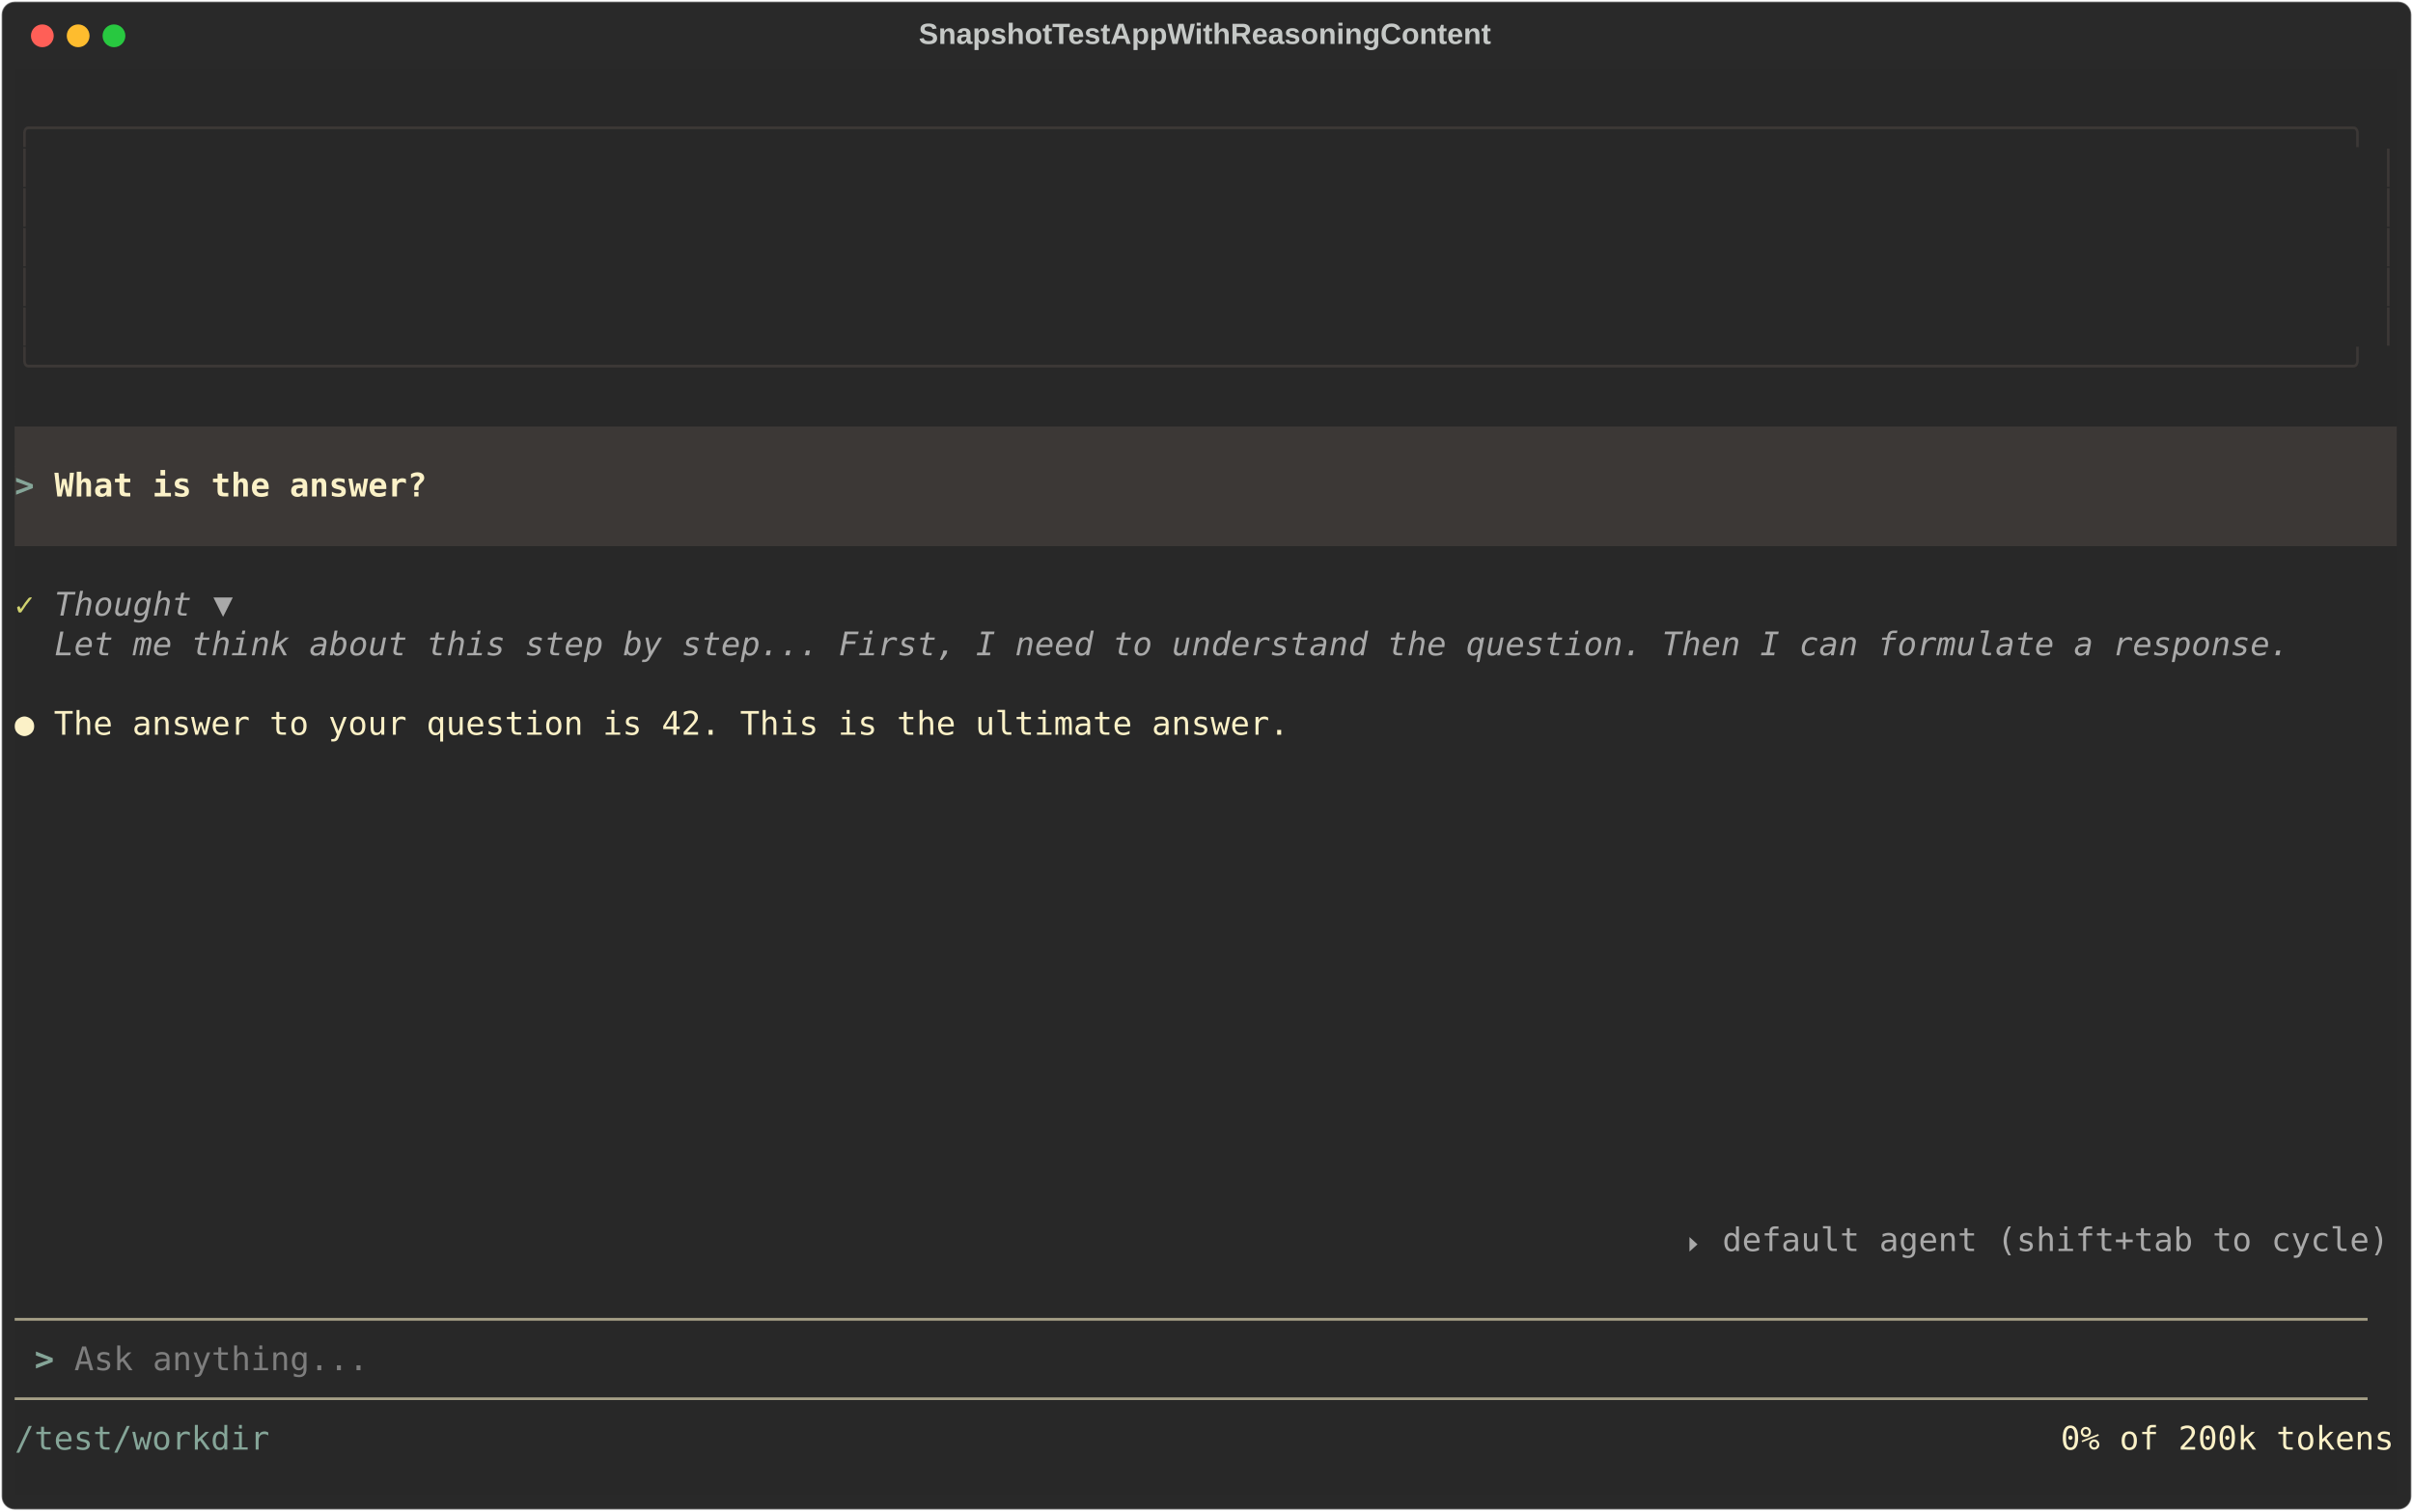
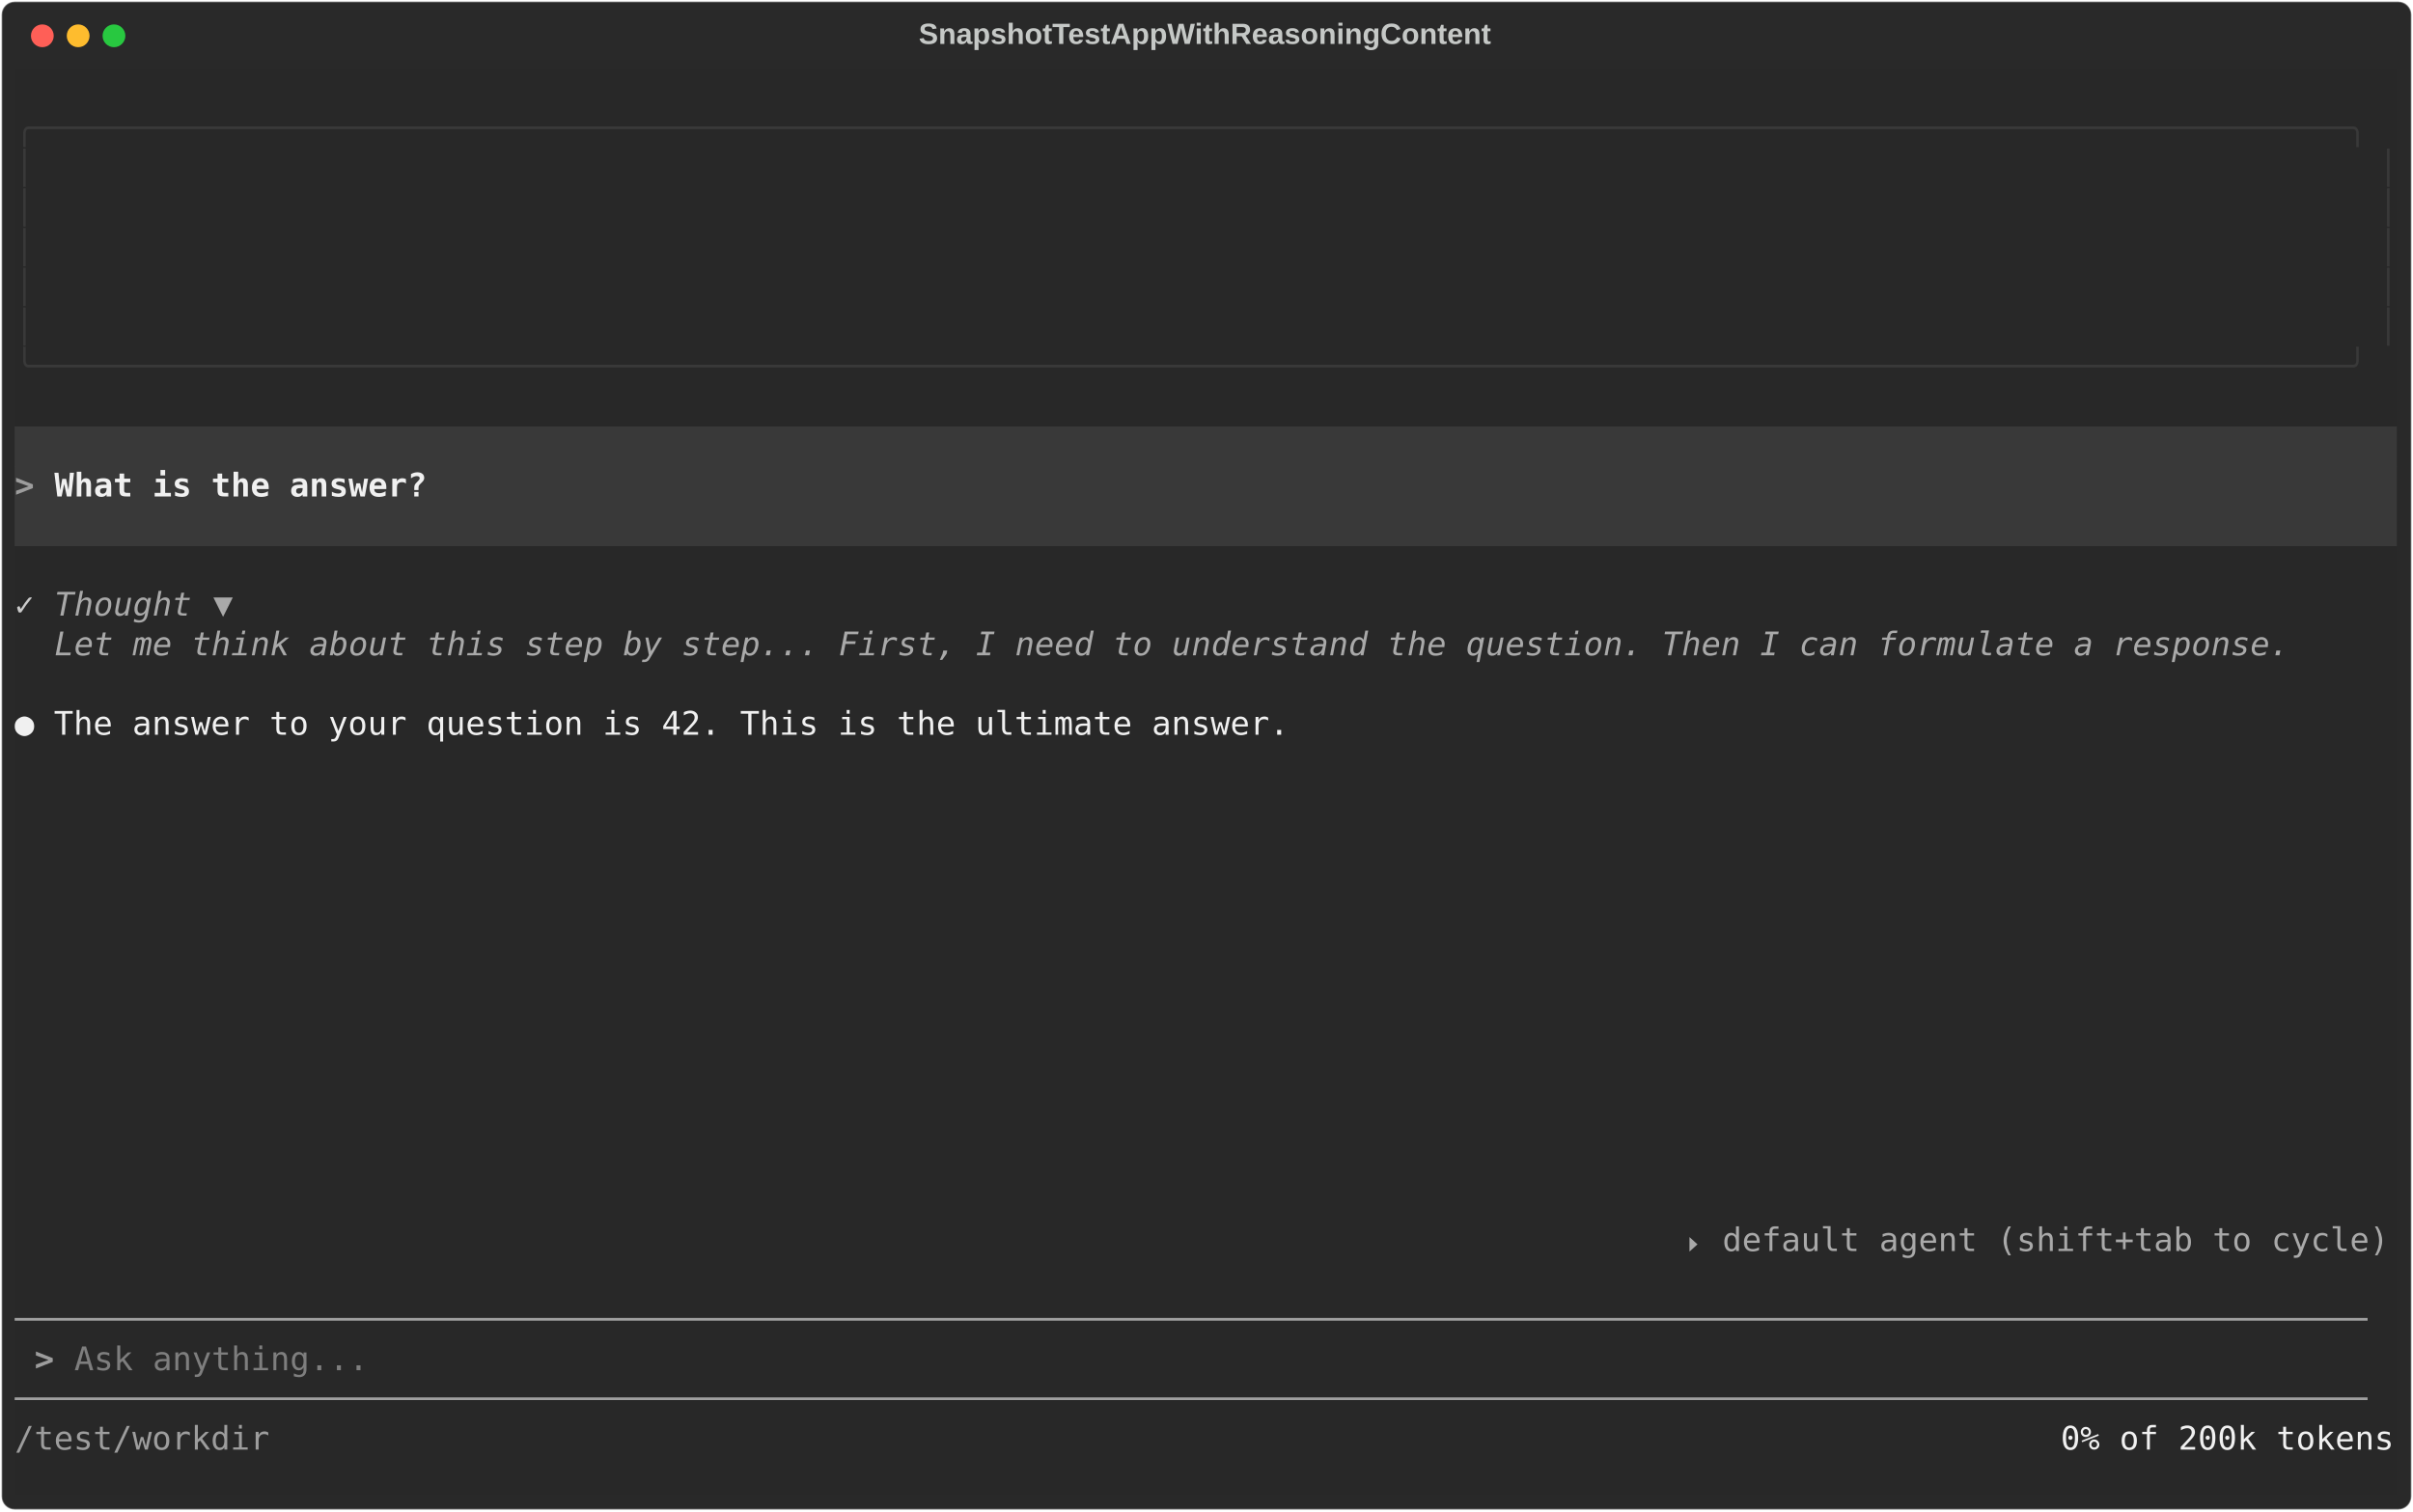
<svg xmlns="http://www.w3.org/2000/svg" class="rich-terminal" viewBox="0 0 1482 928.4">
  <style>

    @font-face {
        font-family: "Fira Code";
        src: local("FiraCode-Regular"),
                url("https://cdnjs.cloudflare.com/ajax/libs/firacode/6.2.0/woff2/FiraCode-Regular.woff2") format("woff2"),
                url("https://cdnjs.cloudflare.com/ajax/libs/firacode/6.2.0/woff/FiraCode-Regular.woff") format("woff");
        font-style: normal;
        font-weight: 400;
    }
    @font-face {
        font-family: "Fira Code";
        src: local("FiraCode-Bold"),
                url("https://cdnjs.cloudflare.com/ajax/libs/firacode/6.2.0/woff2/FiraCode-Bold.woff2") format("woff2"),
                url("https://cdnjs.cloudflare.com/ajax/libs/firacode/6.2.0/woff/FiraCode-Bold.woff") format("woff");
        font-style: bold;
        font-weight: 700;
    }

    .terminal-matrix {
        font-family: Fira Code, monospace;
        font-size: 20px;
        line-height: 24.4px;
        font-variant-east-asian: full-width;
    }

    .terminal-title {
        font-size: 18px;
        font-weight: bold;
        font-family: arial;
    }

    .terminal-r1 { fill: #c5c8c6 }
- .terminal-r2 { fill: #3c3836 }
- .terminal-r3 { fill: #fbf1c7 }
- .terminal-r4 { fill: #85a598;font-weight: bold }
- .terminal-r5 { fill: #fbf1c7;font-weight: bold }
- .terminal-r6 { fill: #d0d26f }
+ .terminal-r2 { fill: #393939 }
+ .terminal-r3 { fill: #f0f0f0 }
+ .terminal-r4 { fill: #9d9d9d;font-weight: bold }
+ .terminal-r5 { fill: #f0f0f0;font-weight: bold }
+ .terminal-r6 { fill: #cacaca }
.terminal-r7 { fill: #a9a9a9;font-style: italic; }
.terminal-r8 { fill: #a9a9a9 }
- .terminal-r9 { fill: #a6a087 }
+ .terminal-r9 { fill: #9f9f9f }
.terminal-r10 { fill: #7e7e7e }
- .terminal-r11 { fill: #85a598 }
+ .terminal-r11 { fill: #9d9d9d }
    </style>
  <defs>
    <clipPath id="terminal-clip-terminal">
      <rect x="0" y="0" width="1463.0" height="877.4" />
    </clipPath>
    <clipPath id="terminal-line-0">
      <rect x="0" y="1.5" width="1464" height="24.65" />
    </clipPath>
    <clipPath id="terminal-line-1">
      <rect x="0" y="25.9" width="1464" height="24.65" />
    </clipPath>
    <clipPath id="terminal-line-2">
      <rect x="0" y="50.3" width="1464" height="24.65" />
    </clipPath>
    <clipPath id="terminal-line-3">
      <rect x="0" y="74.7" width="1464" height="24.65" />
    </clipPath>
    <clipPath id="terminal-line-4">
      <rect x="0" y="99.1" width="1464" height="24.65" />
    </clipPath>
    <clipPath id="terminal-line-5">
      <rect x="0" y="123.5" width="1464" height="24.65" />
    </clipPath>
    <clipPath id="terminal-line-6">
      <rect x="0" y="147.9" width="1464" height="24.65" />
    </clipPath>
    <clipPath id="terminal-line-7">
      <rect x="0" y="172.3" width="1464" height="24.65" />
    </clipPath>
    <clipPath id="terminal-line-8">
      <rect x="0" y="196.7" width="1464" height="24.65" />
    </clipPath>
    <clipPath id="terminal-line-9">
      <rect x="0" y="221.1" width="1464" height="24.65" />
    </clipPath>
    <clipPath id="terminal-line-10">
      <rect x="0" y="245.5" width="1464" height="24.65" />
    </clipPath>
    <clipPath id="terminal-line-11">
      <rect x="0" y="269.9" width="1464" height="24.65" />
    </clipPath>
    <clipPath id="terminal-line-12">
      <rect x="0" y="294.3" width="1464" height="24.65" />
    </clipPath>
    <clipPath id="terminal-line-13">
      <rect x="0" y="318.7" width="1464" height="24.65" />
    </clipPath>
    <clipPath id="terminal-line-14">
      <rect x="0" y="343.1" width="1464" height="24.65" />
    </clipPath>
    <clipPath id="terminal-line-15">
      <rect x="0" y="367.5" width="1464" height="24.65" />
    </clipPath>
    <clipPath id="terminal-line-16">
      <rect x="0" y="391.9" width="1464" height="24.65" />
    </clipPath>
    <clipPath id="terminal-line-17">
      <rect x="0" y="416.3" width="1464" height="24.65" />
    </clipPath>
    <clipPath id="terminal-line-18">
      <rect x="0" y="440.7" width="1464" height="24.65" />
    </clipPath>
    <clipPath id="terminal-line-19">
      <rect x="0" y="465.1" width="1464" height="24.65" />
    </clipPath>
    <clipPath id="terminal-line-20">
      <rect x="0" y="489.5" width="1464" height="24.65" />
    </clipPath>
    <clipPath id="terminal-line-21">
      <rect x="0" y="513.9" width="1464" height="24.65" />
    </clipPath>
    <clipPath id="terminal-line-22">
      <rect x="0" y="538.3" width="1464" height="24.65" />
    </clipPath>
    <clipPath id="terminal-line-23">
      <rect x="0" y="562.7" width="1464" height="24.65" />
    </clipPath>
    <clipPath id="terminal-line-24">
      <rect x="0" y="587.1" width="1464" height="24.65" />
    </clipPath>
    <clipPath id="terminal-line-25">
      <rect x="0" y="611.5" width="1464" height="24.65" />
    </clipPath>
    <clipPath id="terminal-line-26">
      <rect x="0" y="635.9" width="1464" height="24.65" />
    </clipPath>
    <clipPath id="terminal-line-27">
      <rect x="0" y="660.3" width="1464" height="24.65" />
    </clipPath>
    <clipPath id="terminal-line-28">
      <rect x="0" y="684.7" width="1464" height="24.65" />
    </clipPath>
    <clipPath id="terminal-line-29">
      <rect x="0" y="709.1" width="1464" height="24.65" />
    </clipPath>
    <clipPath id="terminal-line-30">
      <rect x="0" y="733.5" width="1464" height="24.65" />
    </clipPath>
    <clipPath id="terminal-line-31">
      <rect x="0" y="757.9" width="1464" height="24.65" />
    </clipPath>
    <clipPath id="terminal-line-32">
      <rect x="0" y="782.3" width="1464" height="24.65" />
    </clipPath>
    <clipPath id="terminal-line-33">
      <rect x="0" y="806.7" width="1464" height="24.65" />
    </clipPath>
    <clipPath id="terminal-line-34">
      <rect x="0" y="831.1" width="1464" height="24.65" />
    </clipPath>
  </defs>
  <rect fill="#292929" stroke="rgba(255,255,255,0.35)" stroke-width="1" x="1" y="1" width="1480" height="926.4" rx="8" />
  <text class="terminal-title" fill="#c5c8c6" text-anchor="middle" x="740" y="27">SnapshotTestAppWithReasoningContent</text>
  <g transform="translate(26,22)">
    <circle cx="0" cy="0" r="7" fill="#ff5f57" />
    <circle cx="22" cy="0" r="7" fill="#febc2e" />
    <circle cx="44" cy="0" r="7" fill="#28c840" />
  </g>
  <g transform="translate(9, 41)" clip-path="url(#terminal-clip-terminal)">
    <rect fill="#282828" x="0" y="1.5" width="1464" height="24.65" shape-rendering="crispEdges" />
    <rect fill="#282828" x="0" y="25.9" width="1464" height="24.65" shape-rendering="crispEdges" />
    <rect fill="#282828" x="0" y="50.3" width="12.2" height="24.65" shape-rendering="crispEdges" />
    <rect fill="#282828" x="12.2" y="50.3" width="1439.6" height="24.65" shape-rendering="crispEdges" />
    <rect fill="#282828" x="1451.8" y="50.3" width="12.2" height="24.65" shape-rendering="crispEdges" />
    <rect fill="#282828" x="0" y="74.7" width="12.2" height="24.65" shape-rendering="crispEdges" />
    <rect fill="#282828" x="12.2" y="74.7" width="1439.6" height="24.65" shape-rendering="crispEdges" />
    <rect fill="#282828" x="1451.8" y="74.7" width="12.2" height="24.65" shape-rendering="crispEdges" />
    <rect fill="#282828" x="0" y="99.1" width="12.2" height="24.65" shape-rendering="crispEdges" />
    <rect fill="#282828" x="12.2" y="99.1" width="707.6" height="24.65" shape-rendering="crispEdges" />
    <rect fill="#282828" x="719.8" y="99.1" width="12.2" height="24.65" shape-rendering="crispEdges" />
    <rect fill="#282828" x="732" y="99.1" width="719.8" height="24.65" shape-rendering="crispEdges" />
    <rect fill="#282828" x="1451.8" y="99.1" width="12.2" height="24.65" shape-rendering="crispEdges" />
    <rect fill="#282828" x="0" y="123.5" width="12.2" height="24.65" shape-rendering="crispEdges" />
    <rect fill="#282828" x="12.2" y="123.5" width="1439.6" height="24.65" shape-rendering="crispEdges" />
    <rect fill="#282828" x="1451.8" y="123.5" width="12.2" height="24.65" shape-rendering="crispEdges" />
    <rect fill="#282828" x="0" y="147.9" width="12.2" height="24.65" shape-rendering="crispEdges" />
    <rect fill="#282828" x="12.2" y="147.9" width="1439.6" height="24.65" shape-rendering="crispEdges" />
    <rect fill="#282828" x="1451.8" y="147.9" width="12.2" height="24.65" shape-rendering="crispEdges" />
    <rect fill="#282828" x="0" y="172.3" width="1464" height="24.65" shape-rendering="crispEdges" />
    <rect fill="#282828" x="0" y="196.7" width="1464" height="24.65" shape-rendering="crispEdges" />
-     <rect fill="#3c3836" x="0" y="221.1" width="1464" height="24.65" shape-rendering="crispEdges" />
-     <rect fill="#3c3836" x="0" y="245.5" width="24.4" height="24.65" shape-rendering="crispEdges" />
-     <rect fill="#3c3836" x="24.4" y="245.5" width="231.8" height="24.65" shape-rendering="crispEdges" />
-     <rect fill="#3c3836" x="256.2" y="245.5" width="1207.8" height="24.65" shape-rendering="crispEdges" />
-     <rect fill="#3c3836" x="0" y="269.9" width="1464" height="24.65" shape-rendering="crispEdges" />
+     <rect fill="#393939" x="0" y="221.1" width="1464" height="24.65" shape-rendering="crispEdges" />
+     <rect fill="#393939" x="0" y="245.5" width="24.4" height="24.65" shape-rendering="crispEdges" />
+     <rect fill="#393939" x="24.4" y="245.5" width="231.8" height="24.65" shape-rendering="crispEdges" />
+     <rect fill="#393939" x="256.2" y="245.5" width="1207.8" height="24.65" shape-rendering="crispEdges" />
+     <rect fill="#393939" x="0" y="269.9" width="1464" height="24.65" shape-rendering="crispEdges" />
    <rect fill="#282828" x="0" y="294.3" width="1464" height="24.65" shape-rendering="crispEdges" />
    <rect fill="#282828" x="0" y="318.7" width="12.2" height="24.65" shape-rendering="crispEdges" />
    <rect fill="#282828" x="12.2" y="318.7" width="12.2" height="24.65" shape-rendering="crispEdges" />
    <rect fill="#282828" x="24.4" y="318.7" width="85.4" height="24.65" shape-rendering="crispEdges" />
    <rect fill="#282828" x="109.8" y="318.7" width="12.2" height="24.65" shape-rendering="crispEdges" />
    <rect fill="#282828" x="122" y="318.7" width="12.2" height="24.65" shape-rendering="crispEdges" />
    <rect fill="#282828" x="134.2" y="318.7" width="1329.8" height="24.65" shape-rendering="crispEdges" />
    <rect fill="#282828" x="0" y="343.1" width="24.4" height="24.65" shape-rendering="crispEdges" />
    <rect fill="#282828" x="24.4" y="343.1" width="1390.8" height="24.65" shape-rendering="crispEdges" />
    <rect fill="#282828" x="1415.2" y="343.1" width="48.8" height="24.65" shape-rendering="crispEdges" />
    <rect fill="#282828" x="0" y="367.5" width="1464" height="24.65" shape-rendering="crispEdges" />
    <rect fill="#282828" x="0" y="391.9" width="793" height="24.65" shape-rendering="crispEdges" />
    <rect fill="#282828" x="793" y="391.9" width="671" height="24.65" shape-rendering="crispEdges" />
    <rect fill="#282828" x="0" y="416.3" width="1464" height="24.65" shape-rendering="crispEdges" />
    <rect fill="#282828" x="0" y="440.7" width="1464" height="24.65" shape-rendering="crispEdges" />
    <rect fill="#282828" x="0" y="465.1" width="1464" height="24.65" shape-rendering="crispEdges" />
    <rect fill="#282828" x="0" y="489.5" width="1464" height="24.65" shape-rendering="crispEdges" />
    <rect fill="#282828" x="0" y="513.9" width="1464" height="24.65" shape-rendering="crispEdges" />
    <rect fill="#282828" x="0" y="538.3" width="1464" height="24.65" shape-rendering="crispEdges" />
    <rect fill="#282828" x="0" y="562.7" width="1464" height="24.65" shape-rendering="crispEdges" />
    <rect fill="#282828" x="0" y="587.1" width="1464" height="24.65" shape-rendering="crispEdges" />
    <rect fill="#282828" x="0" y="611.5" width="1464" height="24.65" shape-rendering="crispEdges" />
    <rect fill="#282828" x="0" y="635.9" width="1464" height="24.65" shape-rendering="crispEdges" />
    <rect fill="#282828" x="0" y="660.3" width="1464" height="24.65" shape-rendering="crispEdges" />
    <rect fill="#282828" x="0" y="684.7" width="1464" height="24.65" shape-rendering="crispEdges" />
    <rect fill="#282828" x="0" y="709.1" width="0" height="24.65" shape-rendering="crispEdges" />
    <rect fill="#282828" x="0" y="709.1" width="1024.8" height="24.65" shape-rendering="crispEdges" />
    <rect fill="#282828" x="1024.8" y="709.1" width="439.2" height="24.65" shape-rendering="crispEdges" />
    <rect fill="#282828" x="0" y="733.5" width="0" height="24.65" shape-rendering="crispEdges" />
    <rect fill="#282828" x="0" y="733.5" width="1464" height="24.65" shape-rendering="crispEdges" />
    <rect fill="#282828" x="0" y="757.9" width="1464" height="24.65" shape-rendering="crispEdges" />
    <rect fill="#282828" x="0" y="782.3" width="12.2" height="24.65" shape-rendering="crispEdges" />
    <rect fill="#282828" x="12.2" y="782.3" width="12.2" height="24.65" shape-rendering="crispEdges" />
    <rect fill="#282828" x="24.4" y="782.3" width="12.2" height="24.65" shape-rendering="crispEdges" />
    <rect fill="#282828" x="36.6" y="782.3" width="183" height="24.65" shape-rendering="crispEdges" />
    <rect fill="#282828" x="219.6" y="782.3" width="1244.4" height="24.65" shape-rendering="crispEdges" />
    <rect fill="#282828" x="0" y="806.7" width="1464" height="24.65" shape-rendering="crispEdges" />
    <rect fill="#282828" x="0" y="831.1" width="158.6" height="24.65" shape-rendering="crispEdges" />
    <rect fill="#282828" x="158.6" y="831.1" width="0" height="24.65" shape-rendering="crispEdges" />
    <rect fill="#282828" x="158.6" y="831.1" width="1098" height="24.65" shape-rendering="crispEdges" />
    <rect fill="#282828" x="1256.6" y="831.1" width="207.4" height="24.65" shape-rendering="crispEdges" />
    <rect fill="#282828" x="0" y="855.5" width="1464" height="24.65" shape-rendering="crispEdges" />
    <g class="terminal-matrix">
      <text class="terminal-r1" x="1464" y="20" textLength="12.2" clip-path="url(#terminal-line-0)">
</text>
      <text class="terminal-r2" x="0" y="44.4" textLength="1464" clip-path="url(#terminal-line-1)">╭──────────────────────────────────────────────────────────────────────────────────────────────────────────────────────╮</text>
      <text class="terminal-r1" x="1464" y="44.4" textLength="12.2" clip-path="url(#terminal-line-1)">
</text>
      <text class="terminal-r2" x="0" y="68.8" textLength="12.2" clip-path="url(#terminal-line-2)">│</text>
      <text class="terminal-r2" x="1451.8" y="68.8" textLength="12.2" clip-path="url(#terminal-line-2)">│</text>
      <text class="terminal-r1" x="1464" y="68.8" textLength="12.2" clip-path="url(#terminal-line-2)">
</text>
      <text class="terminal-r2" x="0" y="93.2" textLength="12.2" clip-path="url(#terminal-line-3)">│</text>
      <text class="terminal-r2" x="1451.8" y="93.2" textLength="12.2" clip-path="url(#terminal-line-3)">│</text>
      <text class="terminal-r1" x="1464" y="93.2" textLength="12.2" clip-path="url(#terminal-line-3)">
</text>
      <text class="terminal-r2" x="0" y="117.6" textLength="12.2" clip-path="url(#terminal-line-4)">│</text>
      <text class="terminal-r2" x="1451.8" y="117.6" textLength="12.2" clip-path="url(#terminal-line-4)">│</text>
      <text class="terminal-r1" x="1464" y="117.6" textLength="12.2" clip-path="url(#terminal-line-4)">
</text>
      <text class="terminal-r2" x="0" y="142" textLength="12.2" clip-path="url(#terminal-line-5)">│</text>
      <text class="terminal-r2" x="1451.8" y="142" textLength="12.2" clip-path="url(#terminal-line-5)">│</text>
      <text class="terminal-r1" x="1464" y="142" textLength="12.2" clip-path="url(#terminal-line-5)">
</text>
      <text class="terminal-r2" x="0" y="166.4" textLength="12.2" clip-path="url(#terminal-line-6)">│</text>
      <text class="terminal-r2" x="1451.8" y="166.4" textLength="12.2" clip-path="url(#terminal-line-6)">│</text>
      <text class="terminal-r1" x="1464" y="166.4" textLength="12.2" clip-path="url(#terminal-line-6)">
</text>
      <text class="terminal-r2" x="0" y="190.8" textLength="1464" clip-path="url(#terminal-line-7)">╰──────────────────────────────────────────────────────────────────────────────────────────────────────────────────────╯</text>
      <text class="terminal-r1" x="1464" y="190.8" textLength="12.2" clip-path="url(#terminal-line-7)">
</text>
      <text class="terminal-r1" x="1464" y="215.2" textLength="12.2" clip-path="url(#terminal-line-8)">
</text>
      <text class="terminal-r1" x="1464" y="239.6" textLength="12.2" clip-path="url(#terminal-line-9)">
</text>
      <text class="terminal-r4" x="0" y="264" textLength="24.4" clip-path="url(#terminal-line-10)">&gt; </text>
      <text class="terminal-r5" x="24.4" y="264" textLength="231.8" clip-path="url(#terminal-line-10)">What is the answer?</text>
      <text class="terminal-r1" x="1464" y="264" textLength="12.2" clip-path="url(#terminal-line-10)">
</text>
      <text class="terminal-r1" x="1464" y="288.4" textLength="12.2" clip-path="url(#terminal-line-11)">
</text>
      <text class="terminal-r1" x="1464" y="312.8" textLength="12.2" clip-path="url(#terminal-line-12)">
</text>
      <text class="terminal-r6" x="0" y="337.2" textLength="12.2" clip-path="url(#terminal-line-13)">✓</text>
      <text class="terminal-r7" x="24.4" y="337.2" textLength="85.4" clip-path="url(#terminal-line-13)">Thought</text>
      <text class="terminal-r7" x="122" y="337.2" textLength="12.2" clip-path="url(#terminal-line-13)">▼</text>
      <text class="terminal-r1" x="1464" y="337.2" textLength="12.2" clip-path="url(#terminal-line-13)">
</text>
      <text class="terminal-r7" x="24.4" y="361.6" textLength="1390.8" clip-path="url(#terminal-line-14)">Let me think about this step by step... First, I need to understand the question. Then I can formulate a response.</text>
      <text class="terminal-r1" x="1464" y="361.6" textLength="12.2" clip-path="url(#terminal-line-14)">
</text>
      <text class="terminal-r1" x="1464" y="386" textLength="12.2" clip-path="url(#terminal-line-15)">
</text>
      <text class="terminal-r3" x="0" y="410.4" textLength="793" clip-path="url(#terminal-line-16)">● The answer to your question is 42. This is the ultimate answer.</text>
      <text class="terminal-r1" x="1464" y="410.4" textLength="12.2" clip-path="url(#terminal-line-16)">
</text>
      <text class="terminal-r1" x="1464" y="434.8" textLength="12.2" clip-path="url(#terminal-line-17)">
</text>
      <text class="terminal-r1" x="1464" y="459.2" textLength="12.2" clip-path="url(#terminal-line-18)">
</text>
      <text class="terminal-r1" x="1464" y="483.6" textLength="12.2" clip-path="url(#terminal-line-19)">
</text>
      <text class="terminal-r1" x="1464" y="508" textLength="12.2" clip-path="url(#terminal-line-20)">
</text>
      <text class="terminal-r1" x="1464" y="532.4" textLength="12.2" clip-path="url(#terminal-line-21)">
</text>
      <text class="terminal-r1" x="1464" y="556.8" textLength="12.2" clip-path="url(#terminal-line-22)">
</text>
      <text class="terminal-r1" x="1464" y="581.2" textLength="12.2" clip-path="url(#terminal-line-23)">
</text>
      <text class="terminal-r1" x="1464" y="605.6" textLength="12.2" clip-path="url(#terminal-line-24)">
</text>
      <text class="terminal-r1" x="1464" y="630" textLength="12.2" clip-path="url(#terminal-line-25)">
</text>
      <text class="terminal-r1" x="1464" y="654.4" textLength="12.2" clip-path="url(#terminal-line-26)">
</text>
      <text class="terminal-r1" x="1464" y="678.8" textLength="12.2" clip-path="url(#terminal-line-27)">
</text>
      <text class="terminal-r1" x="1464" y="703.2" textLength="12.2" clip-path="url(#terminal-line-28)">
</text>
      <text class="terminal-r8" x="1024.8" y="727.6" textLength="439.2" clip-path="url(#terminal-line-29)">⏵ default agent (shift+tab to cycle)</text>
      <text class="terminal-r1" x="1464" y="727.6" textLength="12.2" clip-path="url(#terminal-line-29)">
</text>
      <text class="terminal-r1" x="1464" y="752" textLength="12.2" clip-path="url(#terminal-line-30)">
</text>
      <text class="terminal-r9" x="0" y="776.4" textLength="1464" clip-path="url(#terminal-line-31)">────────────────────────────────────────────────────────────────────────────────────────────────────────────────────────</text>
      <text class="terminal-r1" x="1464" y="776.4" textLength="12.2" clip-path="url(#terminal-line-31)">
</text>
      <text class="terminal-r4" x="12.2" y="800.8" textLength="12.2" clip-path="url(#terminal-line-32)">&gt;</text>
      <text class="terminal-r10" x="36.6" y="800.8" textLength="183" clip-path="url(#terminal-line-32)">Ask anything...</text>
      <text class="terminal-r1" x="1464" y="800.8" textLength="12.2" clip-path="url(#terminal-line-32)">
</text>
      <text class="terminal-r9" x="0" y="825.2" textLength="1464" clip-path="url(#terminal-line-33)">────────────────────────────────────────────────────────────────────────────────────────────────────────────────────────</text>
      <text class="terminal-r1" x="1464" y="825.2" textLength="12.2" clip-path="url(#terminal-line-33)">
</text>
      <text class="terminal-r11" x="0" y="849.6" textLength="158.6" clip-path="url(#terminal-line-34)">/test/workdir</text>
      <text class="terminal-r3" x="1256.6" y="849.6" textLength="207.4" clip-path="url(#terminal-line-34)">0% of 200k tokens</text>
      <text class="terminal-r1" x="1464" y="849.6" textLength="12.2" clip-path="url(#terminal-line-34)">
</text>
    </g>
  </g>
</svg>
